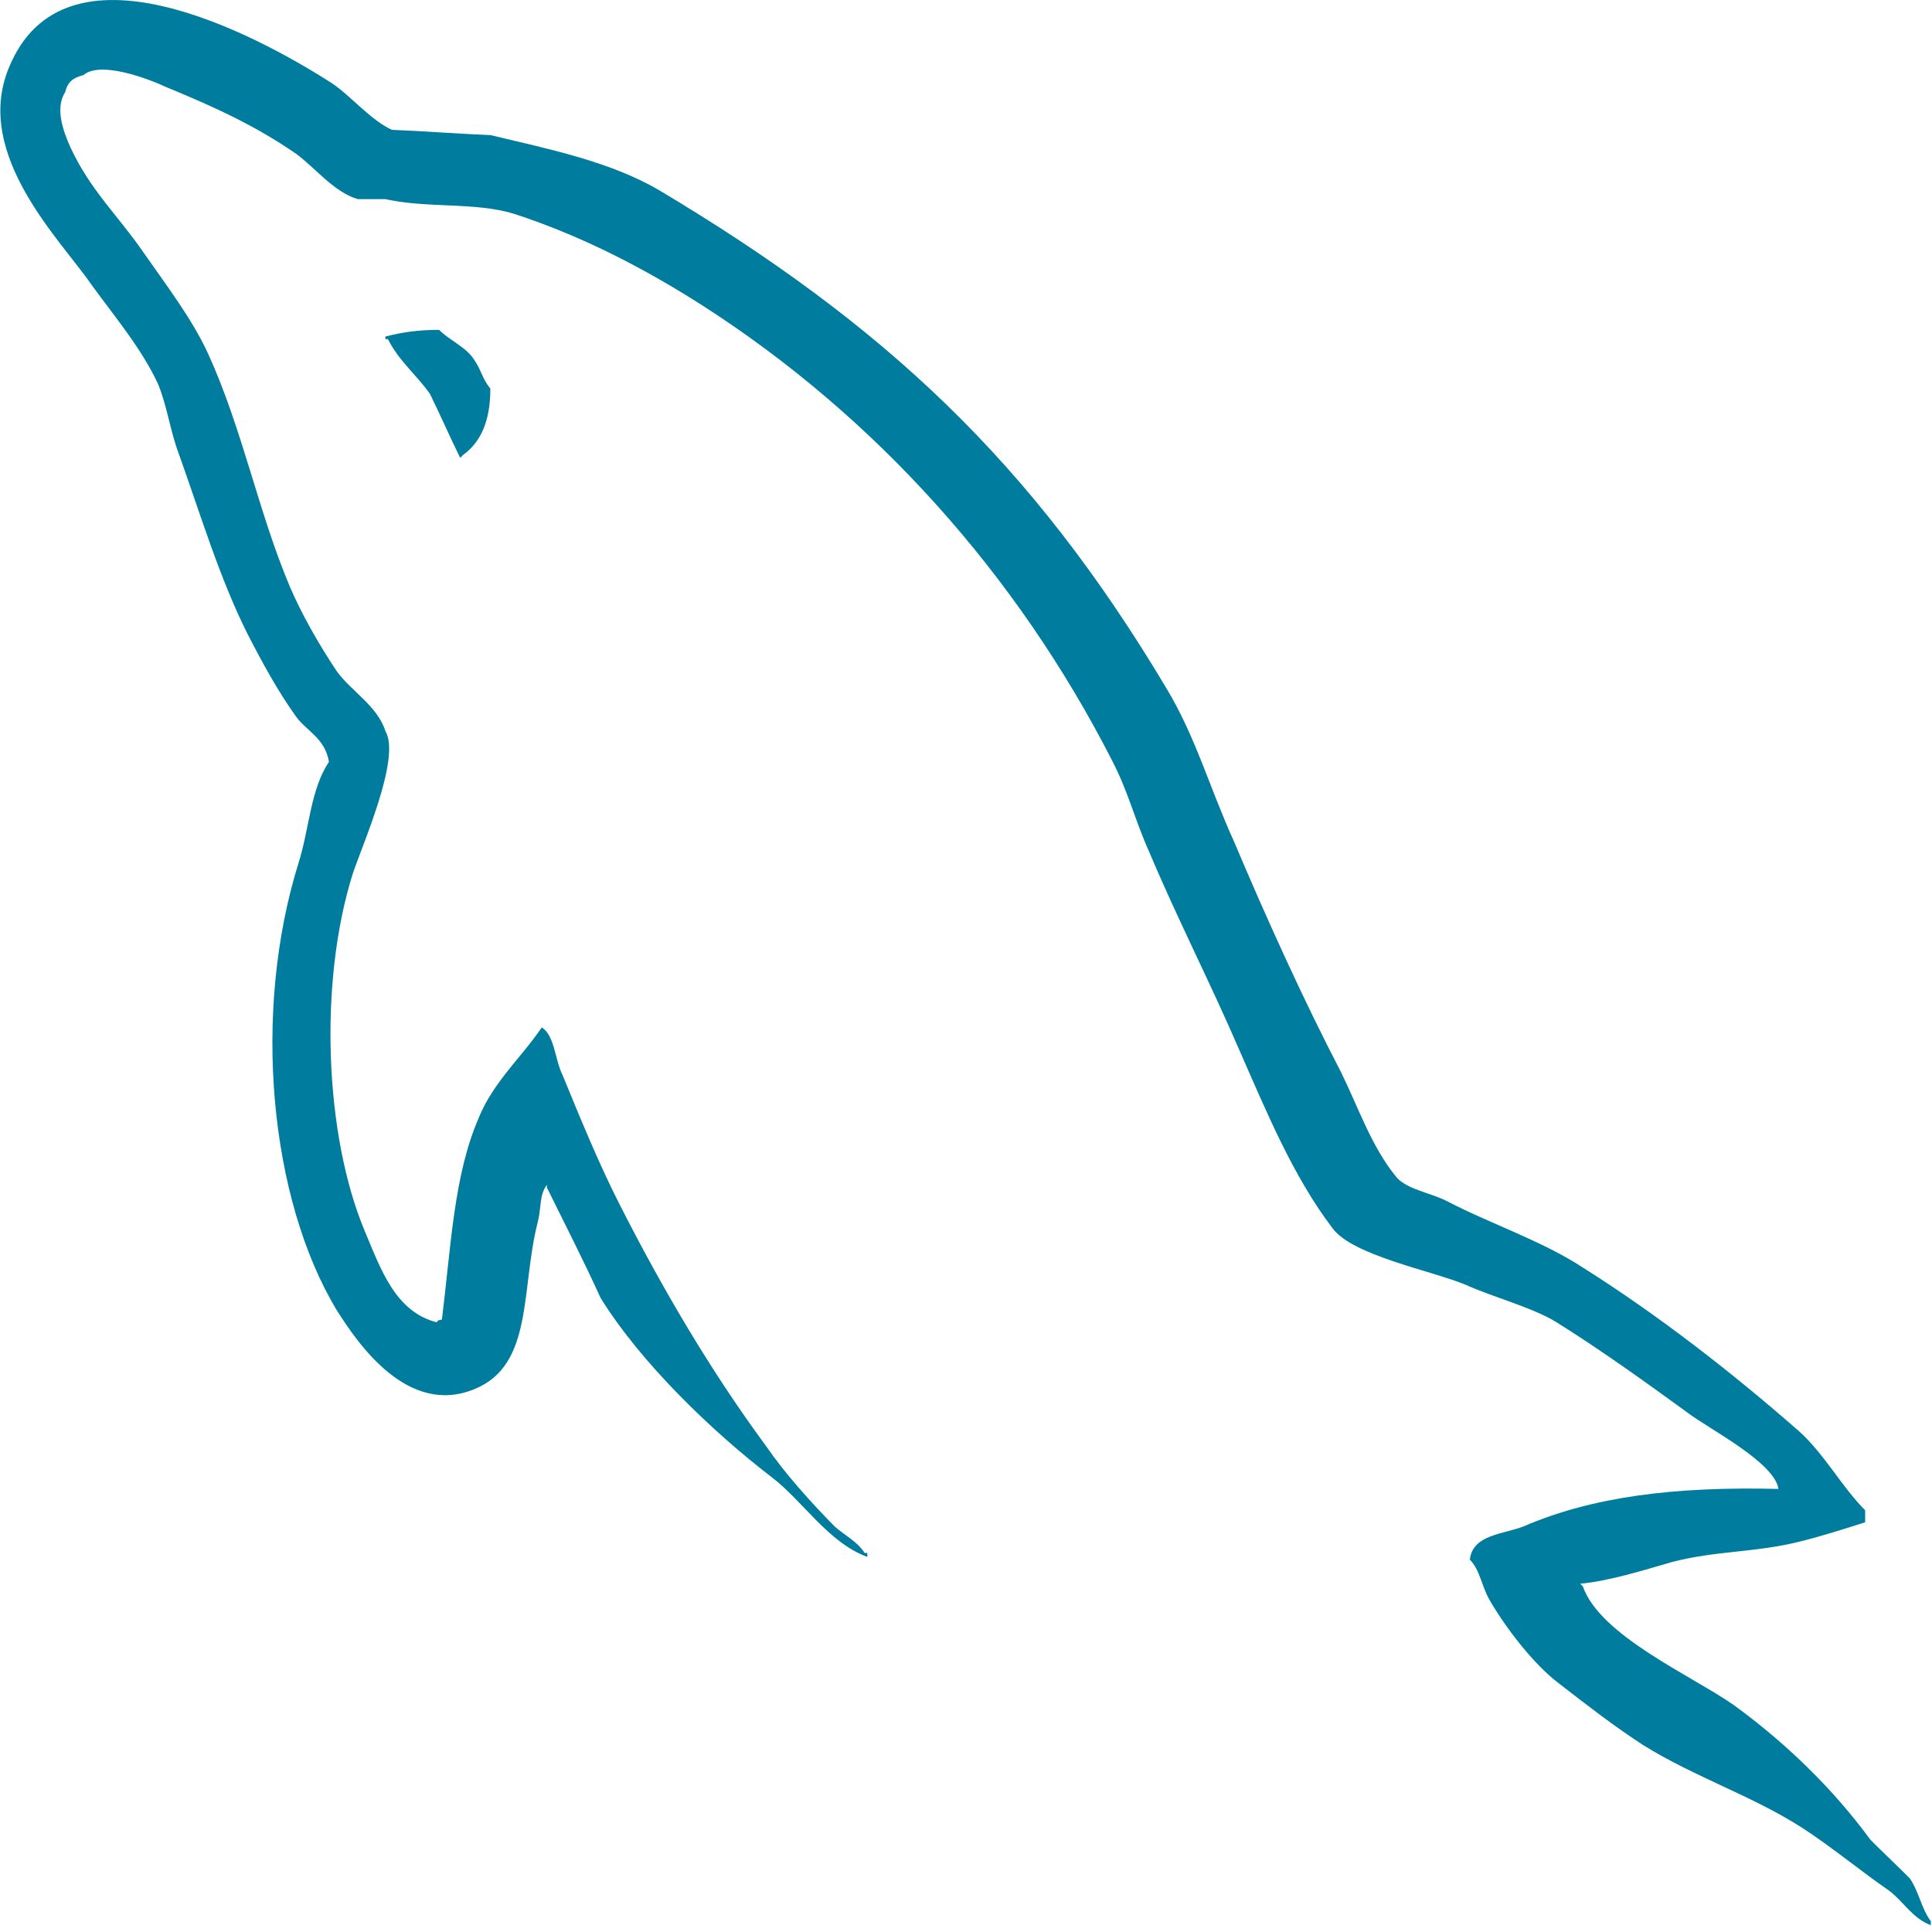
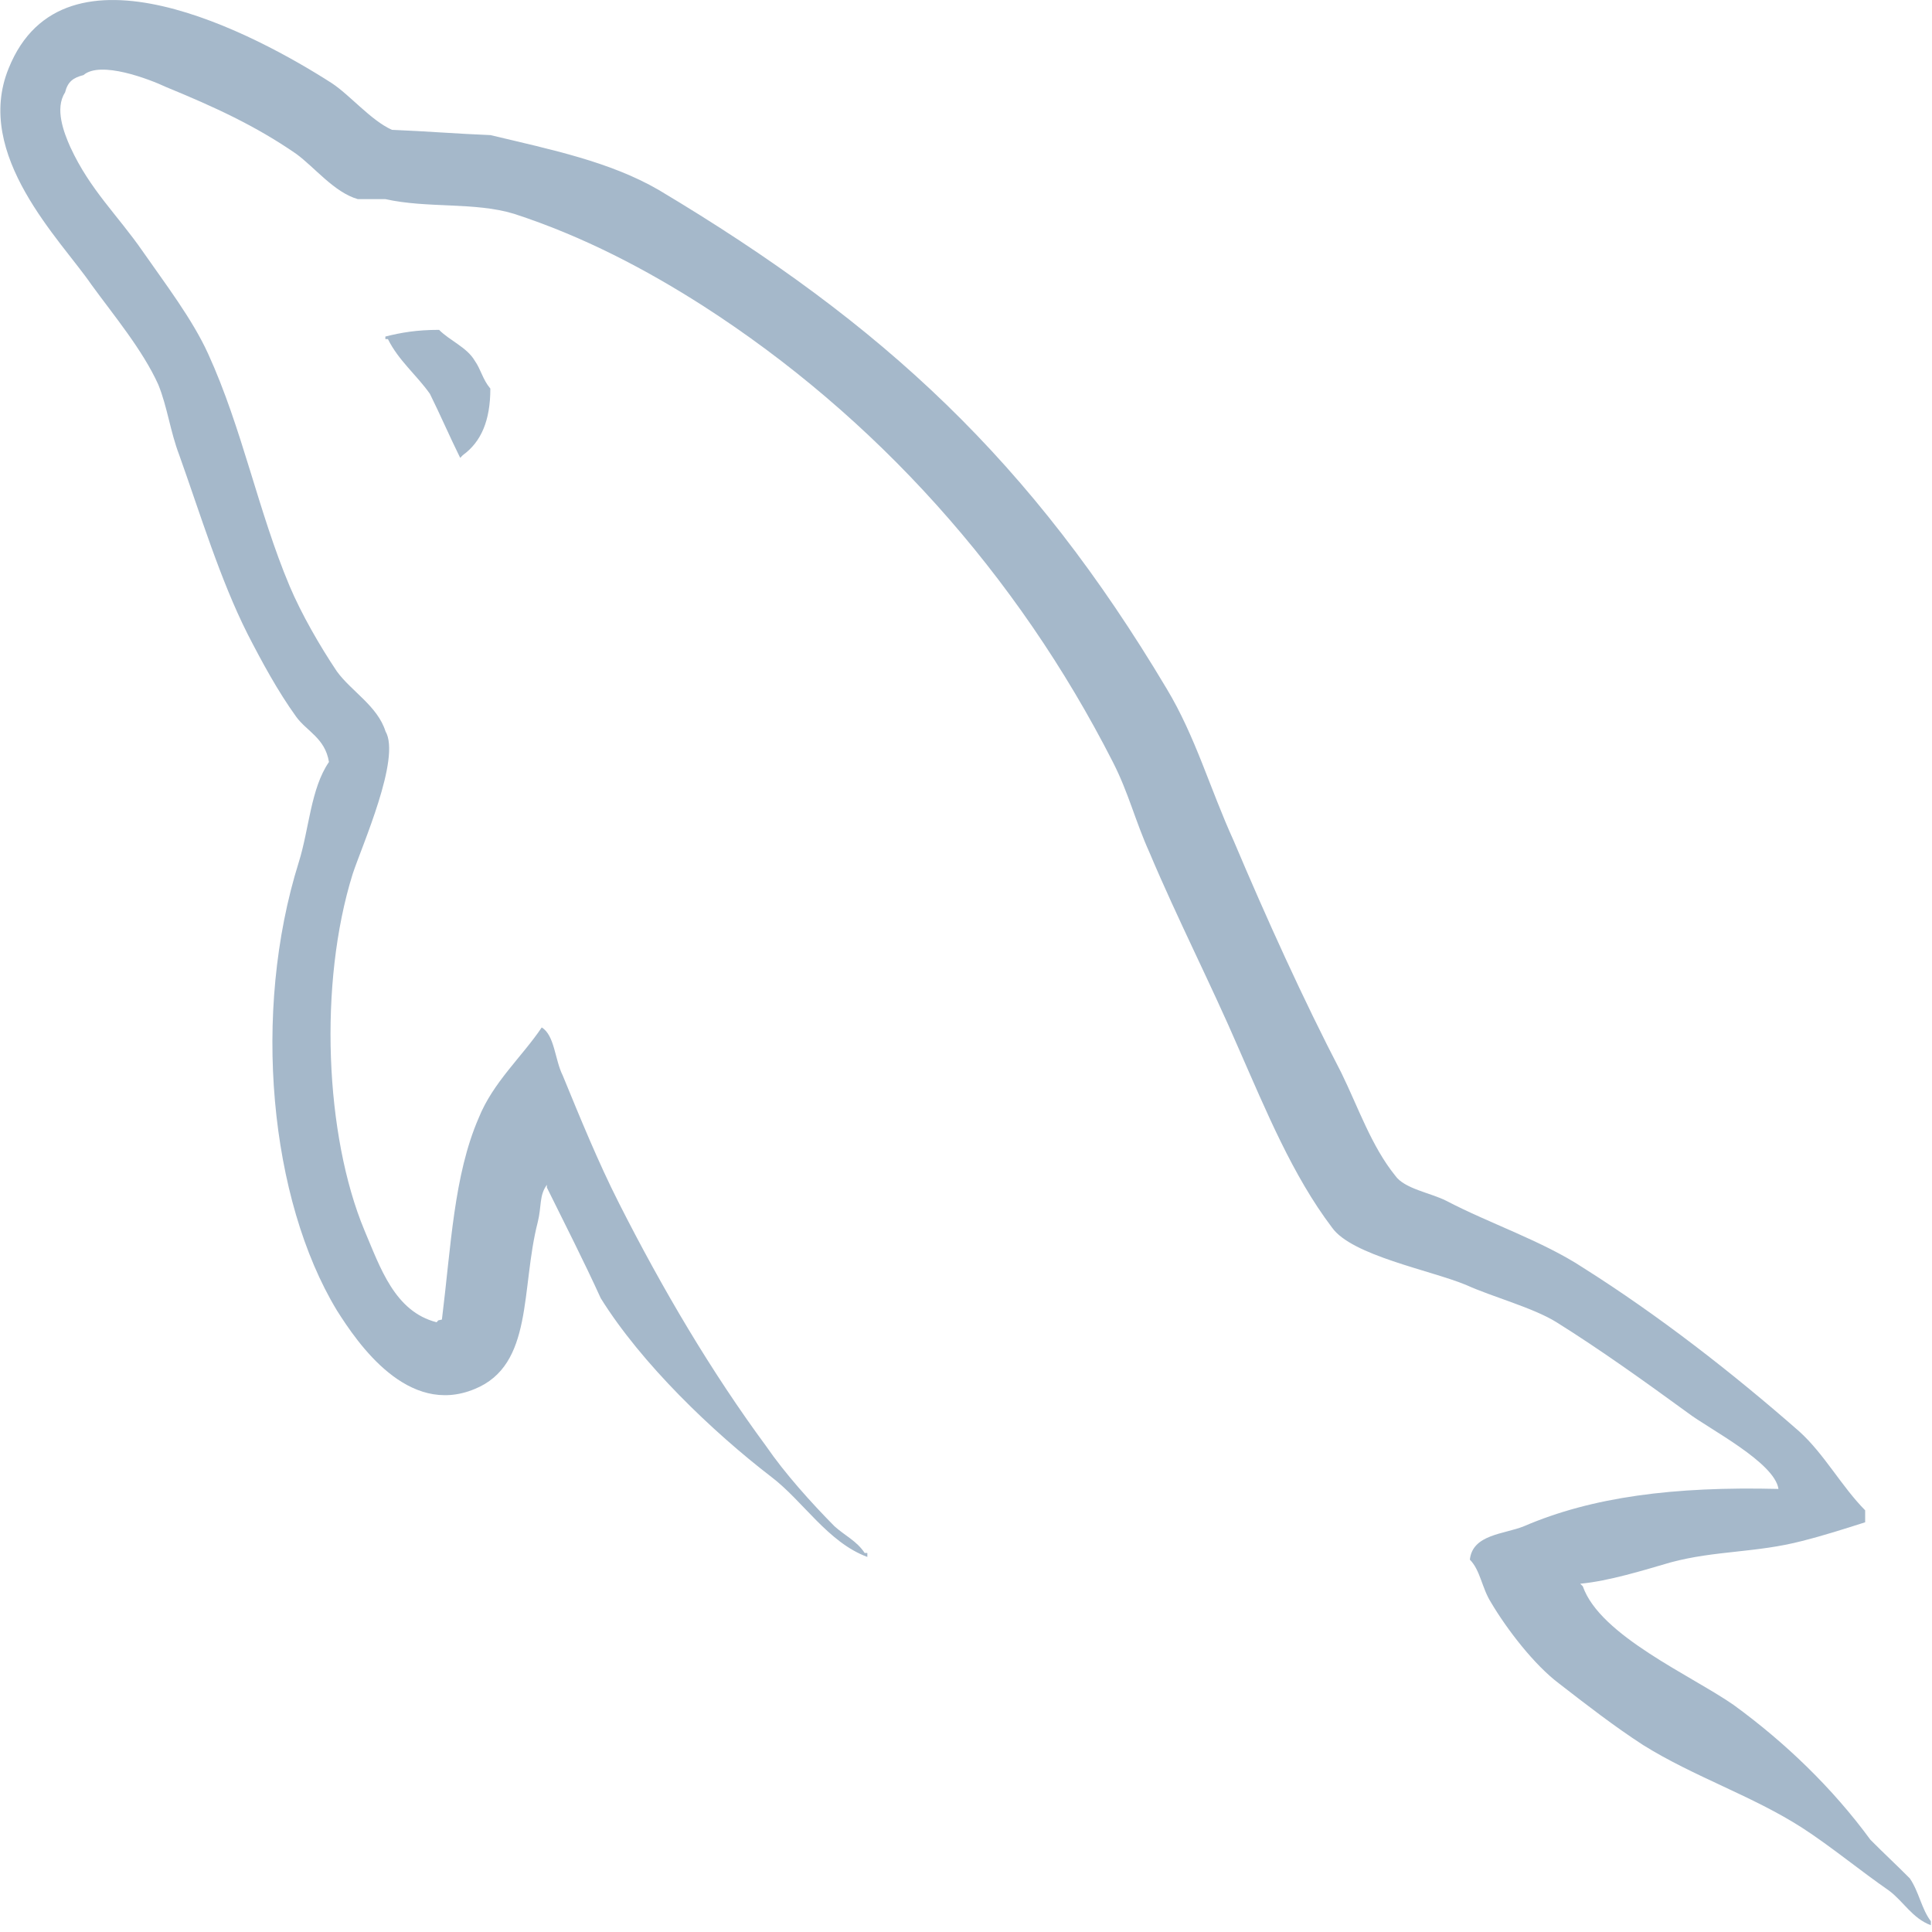
<svg xmlns="http://www.w3.org/2000/svg" width="15" height="15" viewBox="0 0 15 15" fill="none">
-   <path d="M13.808 11.56C12.993 11.54 12.361 11.622 11.831 11.85C11.678 11.912 11.433 11.912 11.412 12.109C11.494 12.192 11.504 12.327 11.576 12.441C11.698 12.648 11.912 12.927 12.106 13.072C12.32 13.238 12.534 13.404 12.758 13.549C13.156 13.797 13.604 13.942 13.992 14.191C14.216 14.336 14.44 14.522 14.664 14.677C14.777 14.76 14.848 14.895 14.991 14.947V14.916C14.919 14.822 14.899 14.688 14.828 14.584C14.726 14.481 14.624 14.387 14.522 14.284C14.226 13.88 13.859 13.528 13.461 13.238C13.135 13.01 12.422 12.7 12.289 12.316C12.289 12.316 12.279 12.306 12.269 12.296C12.493 12.275 12.758 12.192 12.972 12.13C13.319 12.037 13.635 12.057 13.992 11.964C14.155 11.923 14.318 11.871 14.481 11.819V11.726C14.297 11.54 14.165 11.291 13.971 11.115C13.451 10.659 12.88 10.214 12.289 9.841C11.973 9.634 11.565 9.499 11.229 9.323C11.107 9.261 10.903 9.23 10.832 9.127C10.648 8.899 10.546 8.599 10.414 8.329C10.118 7.76 9.832 7.128 9.578 6.527C9.394 6.123 9.282 5.719 9.058 5.347C8.008 3.586 6.866 2.52 5.113 1.474C4.736 1.256 4.287 1.163 3.808 1.049C3.553 1.039 3.298 1.018 3.043 1.008C2.88 0.935 2.717 0.738 2.575 0.645C1.994 0.272 0.495 -0.535 0.067 0.531C-0.208 1.204 0.475 1.867 0.709 2.209C0.882 2.447 1.107 2.716 1.229 2.986C1.3 3.161 1.321 3.348 1.392 3.534C1.555 3.99 1.708 4.497 1.922 4.922C2.034 5.14 2.157 5.367 2.299 5.564C2.381 5.678 2.524 5.73 2.554 5.916C2.412 6.123 2.401 6.434 2.32 6.693C1.953 7.863 2.095 9.313 2.615 10.173C2.778 10.431 3.166 11.001 3.686 10.784C4.144 10.597 4.042 10.007 4.175 9.489C4.206 9.365 4.185 9.282 4.246 9.199V9.22C4.389 9.51 4.532 9.789 4.664 10.079C4.98 10.587 5.531 11.115 5.989 11.467C6.234 11.653 6.428 11.975 6.734 12.088V12.057H6.713C6.652 11.964 6.56 11.923 6.479 11.85C6.295 11.664 6.091 11.436 5.949 11.229C5.521 10.649 5.143 10.007 4.807 9.344C4.644 9.023 4.501 8.671 4.369 8.35C4.307 8.226 4.307 8.039 4.206 7.977C4.053 8.205 3.828 8.402 3.716 8.681C3.523 9.127 3.502 9.675 3.431 10.245C3.39 10.255 3.41 10.245 3.39 10.266C3.064 10.183 2.952 9.841 2.829 9.551C2.523 8.816 2.472 7.635 2.738 6.786C2.809 6.569 3.115 5.885 2.993 5.678C2.931 5.481 2.727 5.367 2.615 5.212C2.483 5.015 2.34 4.767 2.248 4.549C2.004 3.969 1.881 3.327 1.616 2.747C1.494 2.478 1.28 2.199 1.107 1.95C0.913 1.67 0.699 1.474 0.546 1.142C0.495 1.028 0.424 0.842 0.505 0.718C0.526 0.635 0.566 0.604 0.648 0.583C0.78 0.469 1.158 0.614 1.29 0.676C1.667 0.831 1.983 0.976 2.299 1.194C2.442 1.298 2.595 1.494 2.778 1.546H2.992C3.319 1.619 3.686 1.567 3.991 1.66C4.532 1.836 5.021 2.095 5.459 2.375C6.795 3.234 7.896 4.456 8.64 5.916C8.762 6.154 8.813 6.372 8.925 6.62C9.139 7.128 9.404 7.646 9.618 8.143C9.832 8.629 10.036 9.127 10.342 9.531C10.495 9.748 11.107 9.862 11.382 9.976C11.586 10.069 11.902 10.152 12.085 10.266C12.432 10.483 12.778 10.732 13.105 10.97C13.268 11.094 13.777 11.353 13.808 11.56V11.56Z" fill="#007C9E" />
-   <path d="M3.409 2.561C3.236 2.561 3.114 2.582 2.992 2.613V2.633H3.012C3.094 2.799 3.236 2.913 3.338 3.058C3.42 3.224 3.491 3.389 3.573 3.555C3.583 3.545 3.593 3.534 3.593 3.534C3.736 3.431 3.807 3.265 3.807 3.017C3.746 2.944 3.736 2.872 3.685 2.799C3.624 2.696 3.491 2.644 3.409 2.561V2.561Z" fill="#007C9E" />
+   <path d="M13.808 11.56C12.993 11.54 12.361 11.622 11.831 11.85C11.678 11.912 11.433 11.912 11.412 12.109C11.494 12.192 11.504 12.327 11.576 12.441C11.698 12.648 11.912 12.927 12.106 13.072C12.32 13.238 12.534 13.404 12.758 13.549C13.156 13.797 13.604 13.942 13.992 14.191C14.216 14.336 14.44 14.522 14.664 14.677C14.777 14.76 14.848 14.895 14.991 14.947V14.916C14.919 14.822 14.899 14.688 14.828 14.584C14.726 14.481 14.624 14.387 14.522 14.284C14.226 13.88 13.859 13.528 13.461 13.238C13.135 13.01 12.422 12.7 12.289 12.316C12.289 12.316 12.279 12.306 12.269 12.296C12.493 12.275 12.758 12.192 12.972 12.13C13.319 12.037 13.635 12.057 13.992 11.964C14.155 11.923 14.318 11.871 14.481 11.819V11.726C14.297 11.54 14.165 11.291 13.971 11.115C13.451 10.659 12.88 10.214 12.289 9.841C11.973 9.634 11.565 9.499 11.229 9.323C11.107 9.261 10.903 9.23 10.832 9.127C10.648 8.899 10.546 8.599 10.414 8.329C10.118 7.76 9.832 7.128 9.578 6.527C9.394 6.123 9.282 5.719 9.058 5.347C8.008 3.586 6.866 2.52 5.113 1.474C4.736 1.256 4.287 1.163 3.808 1.049C3.553 1.039 3.298 1.018 3.043 1.008C2.88 0.935 2.717 0.738 2.575 0.645C1.994 0.272 0.495 -0.535 0.067 0.531C-0.208 1.204 0.475 1.867 0.709 2.209C0.882 2.447 1.107 2.716 1.229 2.986C1.3 3.161 1.321 3.348 1.392 3.534C1.555 3.99 1.708 4.497 1.922 4.922C2.034 5.14 2.157 5.367 2.299 5.564C2.381 5.678 2.524 5.73 2.554 5.916C2.412 6.123 2.401 6.434 2.32 6.693C1.953 7.863 2.095 9.313 2.615 10.173C2.778 10.431 3.166 11.001 3.686 10.784C4.144 10.597 4.042 10.007 4.175 9.489C4.206 9.365 4.185 9.282 4.246 9.199V9.22C4.389 9.51 4.532 9.789 4.664 10.079C4.98 10.587 5.531 11.115 5.989 11.467C6.234 11.653 6.428 11.975 6.734 12.088V12.057H6.713C6.652 11.964 6.56 11.923 6.479 11.85C6.295 11.664 6.091 11.436 5.949 11.229C5.521 10.649 5.143 10.007 4.807 9.344C4.644 9.023 4.501 8.671 4.369 8.35C4.307 8.226 4.307 8.039 4.206 7.977C4.053 8.205 3.828 8.402 3.716 8.681C3.523 9.127 3.502 9.675 3.431 10.245C3.39 10.255 3.41 10.245 3.39 10.266C3.064 10.183 2.952 9.841 2.829 9.551C2.523 8.816 2.473 7.635 2.738 6.786C2.809 6.569 3.115 5.885 2.993 5.678C2.931 5.481 2.727 5.367 2.615 5.212C2.483 5.015 2.34 4.767 2.248 4.549C2.004 3.969 1.881 3.327 1.616 2.747C1.494 2.478 1.28 2.199 1.107 1.95C0.913 1.67 0.699 1.474 0.546 1.142C0.495 1.028 0.424 0.842 0.505 0.718C0.526 0.635 0.566 0.604 0.648 0.583C0.78 0.469 1.158 0.614 1.29 0.676C1.667 0.831 1.983 0.976 2.299 1.194C2.442 1.298 2.595 1.494 2.778 1.546H2.992C3.319 1.619 3.686 1.567 3.991 1.66C4.532 1.836 5.021 2.095 5.459 2.375C6.795 3.234 7.896 4.456 8.64 5.916C8.762 6.154 8.813 6.372 8.925 6.62C9.139 7.128 9.404 7.646 9.618 8.143C9.832 8.629 10.036 9.127 10.342 9.531C10.495 9.748 11.107 9.862 11.382 9.976C11.586 10.069 11.902 10.152 12.085 10.266C12.432 10.483 12.778 10.732 13.105 10.97C13.268 11.094 13.777 11.353 13.808 11.56Z" fill="#A5B8CA" />
+   <path d="M3.409 2.561C3.236 2.561 3.114 2.582 2.992 2.613V2.633H3.012C3.094 2.799 3.236 2.913 3.338 3.058C3.42 3.224 3.491 3.389 3.573 3.555C3.583 3.545 3.593 3.534 3.593 3.534C3.736 3.431 3.807 3.265 3.807 3.017C3.746 2.944 3.736 2.872 3.685 2.799C3.624 2.696 3.491 2.644 3.409 2.561Z" fill="#A5B8CA" />
</svg>
